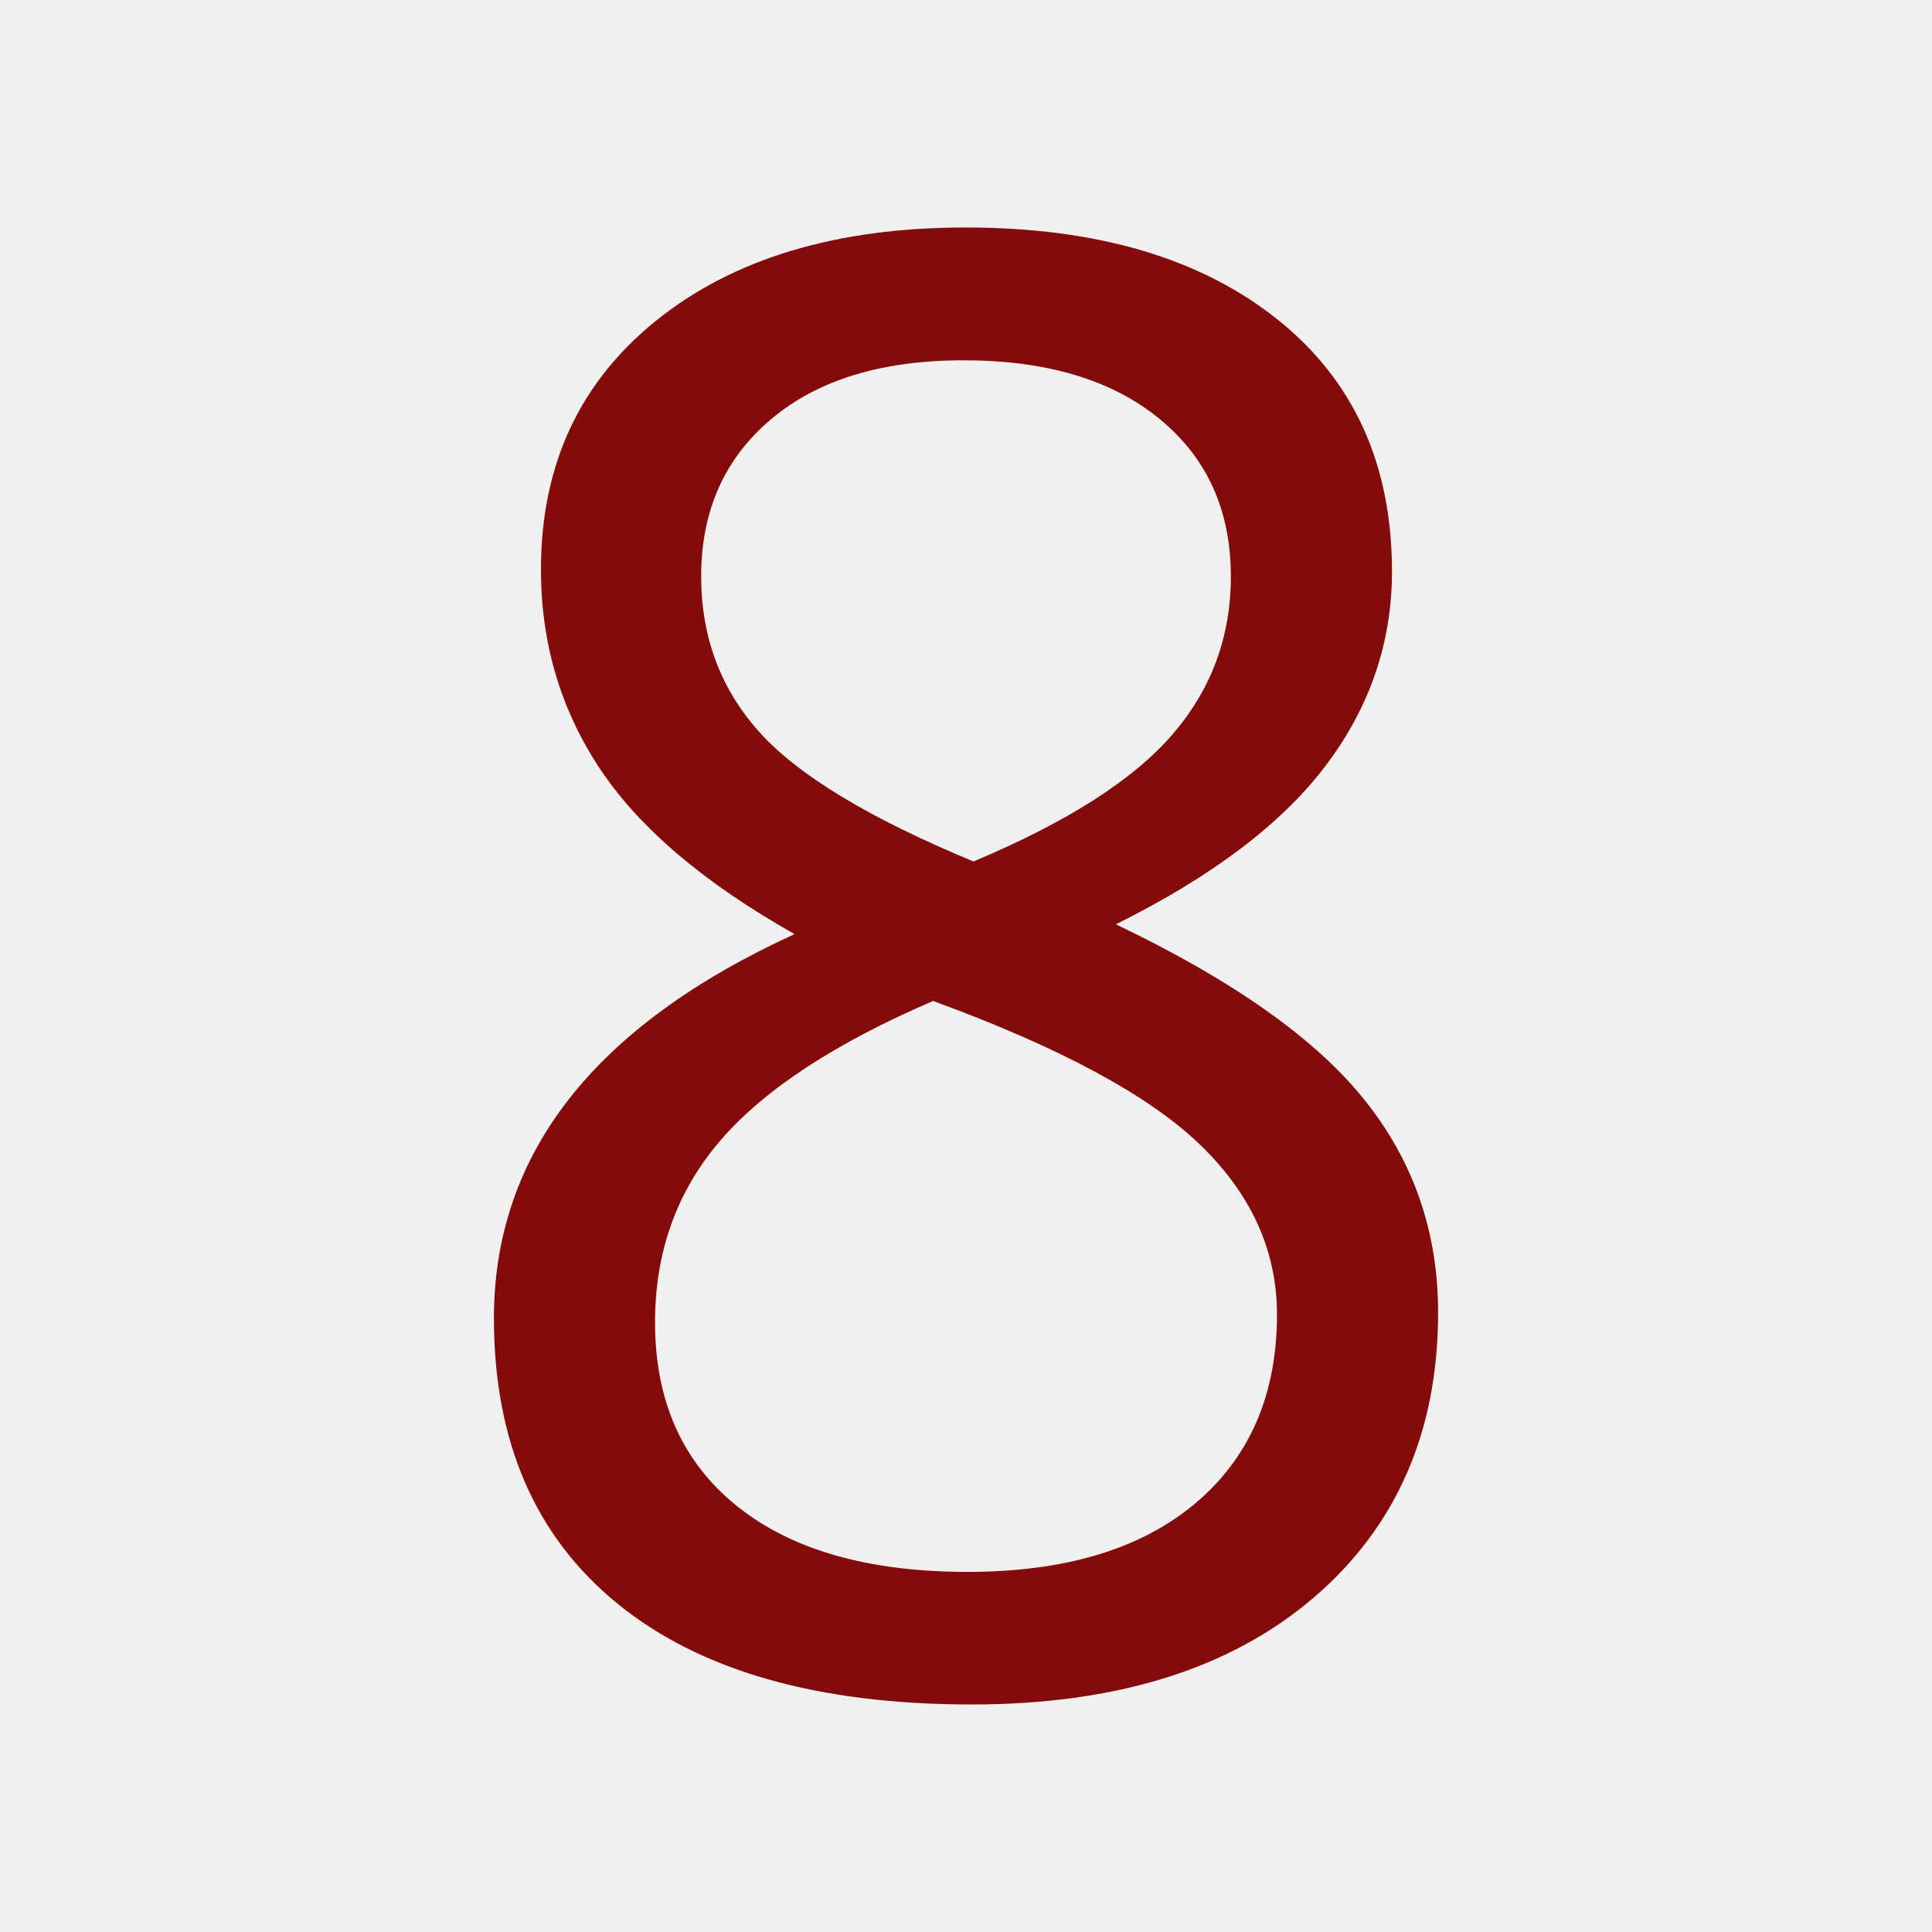
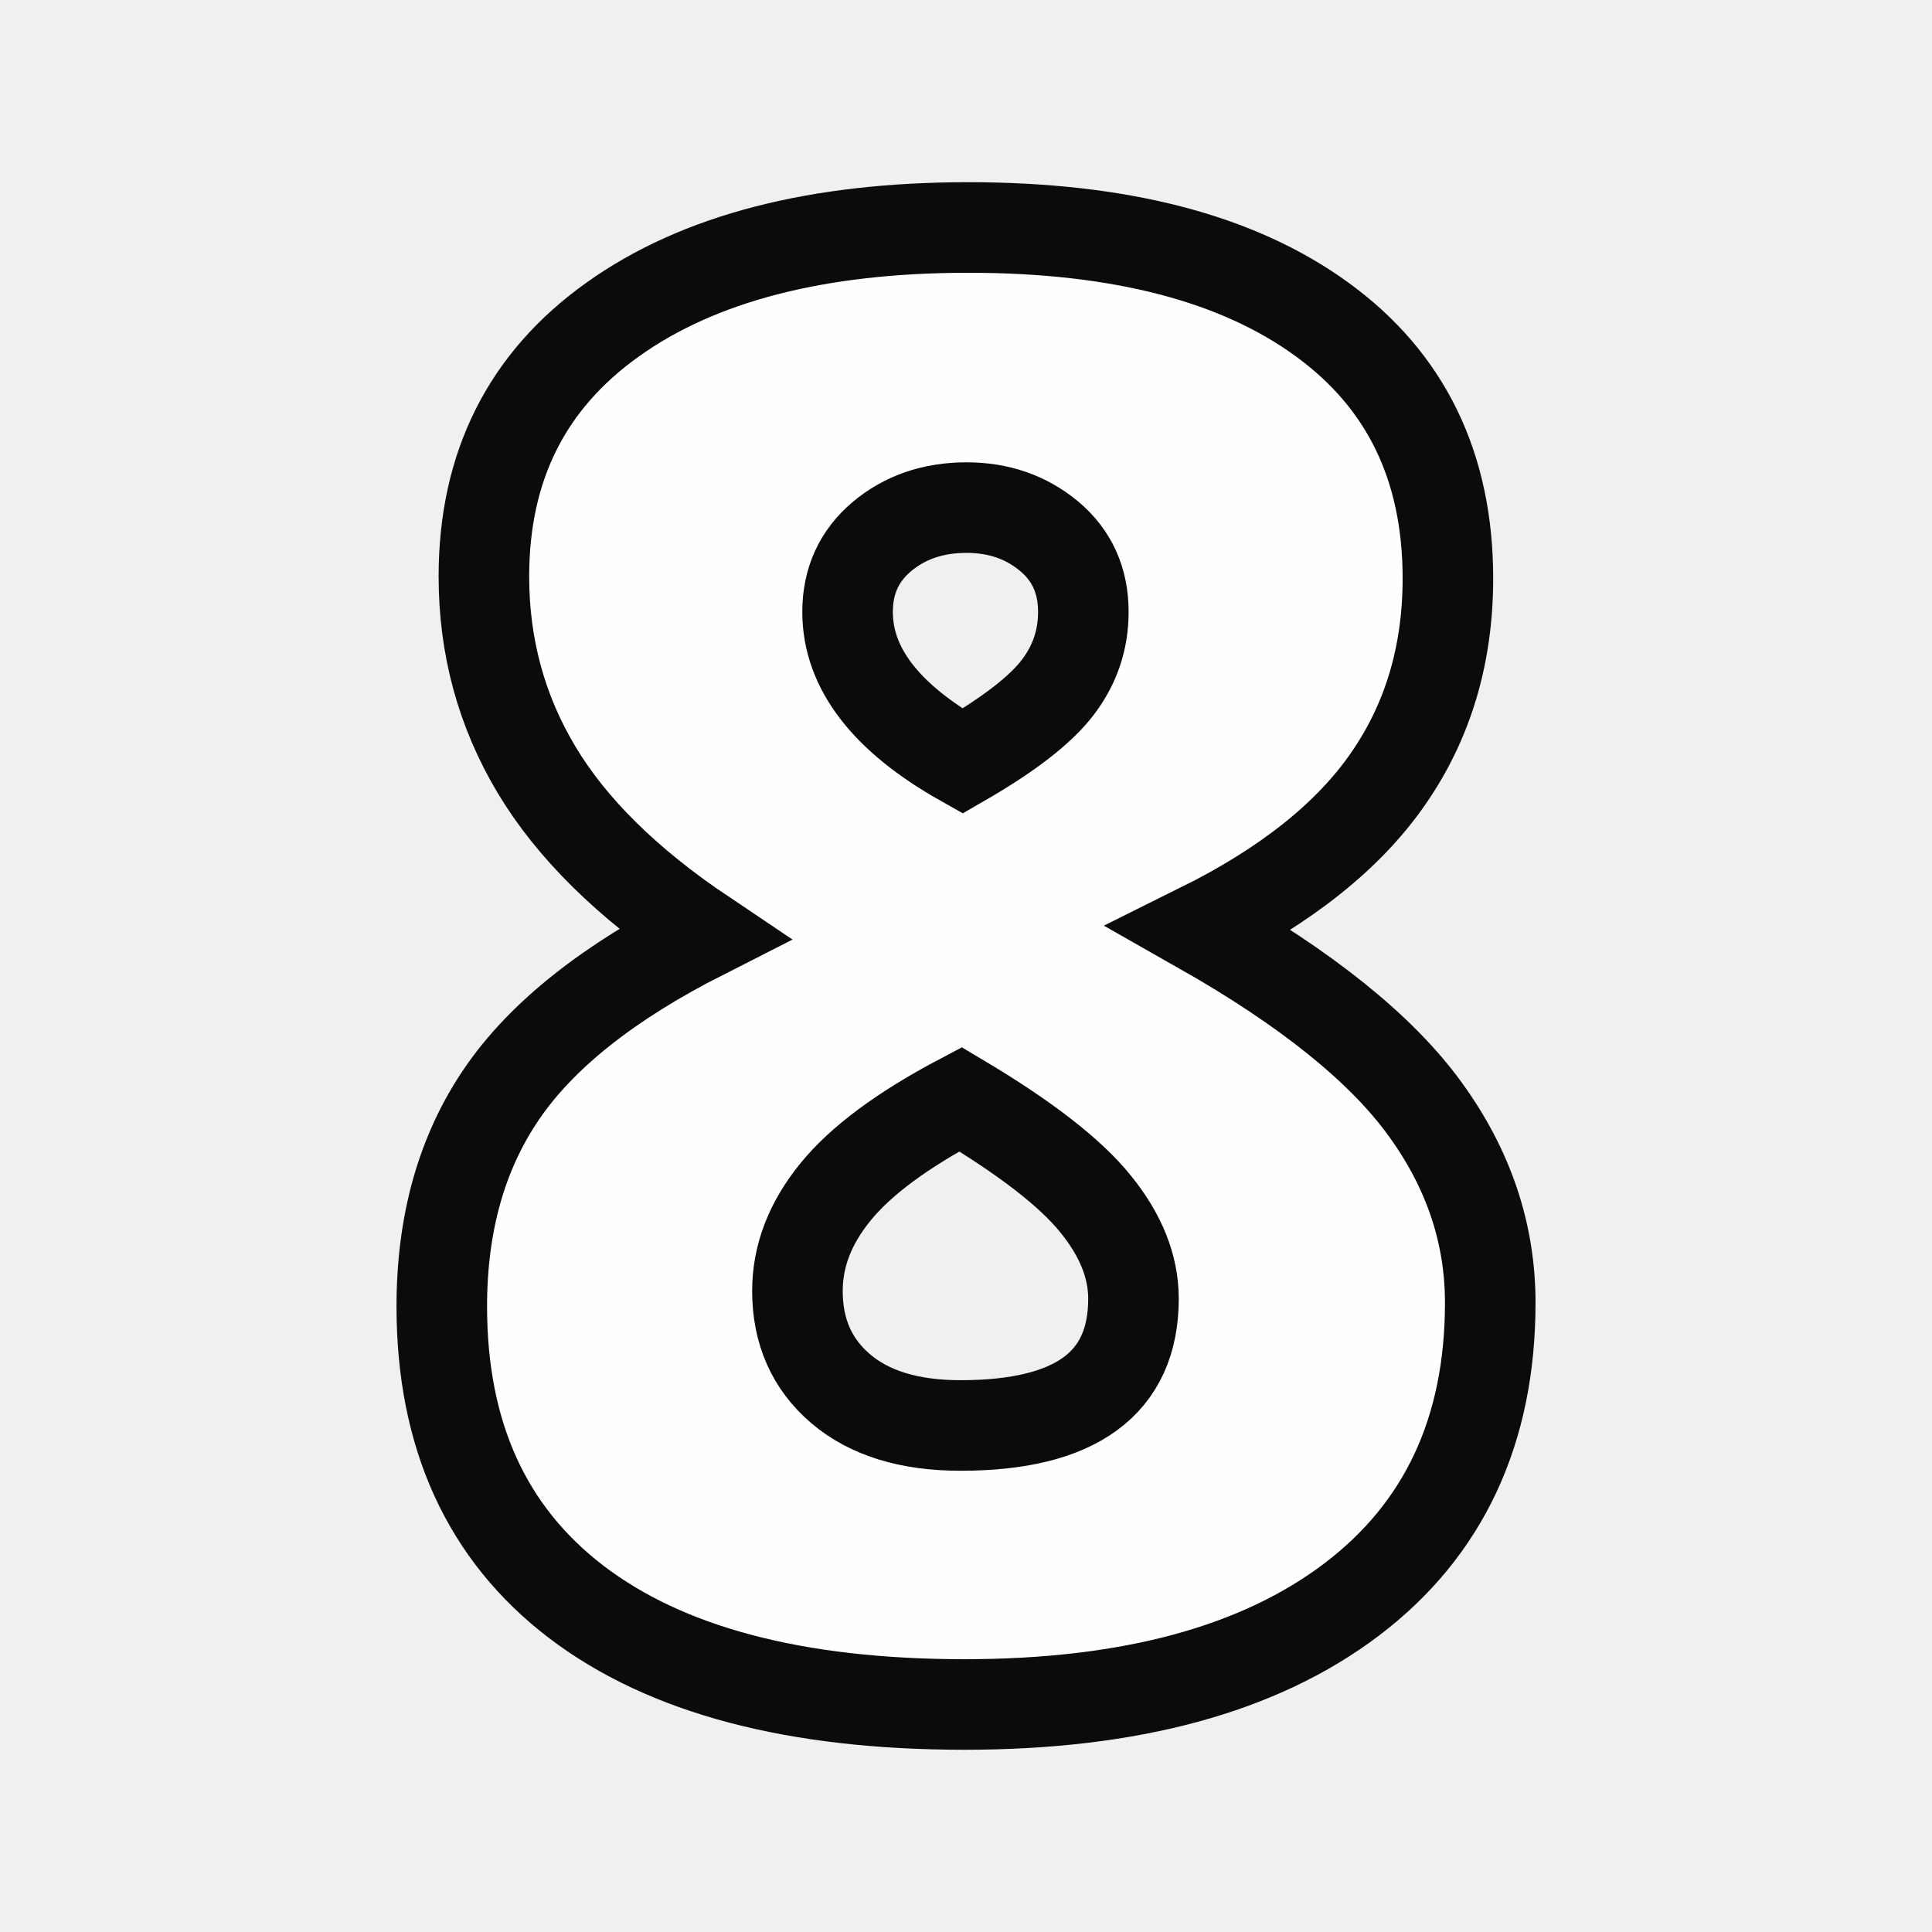
<svg xmlns="http://www.w3.org/2000/svg" width="512" height="512" viewBox="0 0 135.467 135.467" version="1.1" id="svg8">
  <defs id="defs2" />
  <g id="layer1" transform="translate(0,-161.5333)" style="opacity:0.95">
-     <text xml:space="preserve" style="font-style:normal;font-variant:normal;font-weight:normal;font-stretch:normal;font-size:11.289px;line-height:1.25;font-family:'Open Sans';-inkscape-font-specification:'Open Sans';letter-spacing:0px;word-spacing:0px;fill:#800000;fill-opacity:1;stroke:none;stroke-width:0.265" x="27.46" y="279.668" id="text814">
-       <tspan x="27.46" y="279.668" style="font-size:141.111px;fill:#800000;stroke-width:0.265" id="tspan814">8</tspan>
+     <text xml:space="preserve" style="font-style:normal;font-variant:normal;font-weight:normal;font-stretch:normal;font-size:11.289px;line-height:1.25;font-family:'Open Sans';-inkscape-font-specification:'Open Sans';letter-spacing:0px;word-spacing:0px;fill:#ffffff;fill-opacity:1;stroke:#000000;stroke-width:6.35;stroke-miterlimit:4;stroke-dasharray:none" x="26.289" y="279.668" id="text814">
+       <tspan x="26.289" y="279.668" style="font-style:normal;font-variant:normal;font-weight:800;font-stretch:normal;font-size:141.111px;font-family:'Open Sans';-inkscape-font-specification:'Open Sans Ultra-Bold';fill:#ffffff;stroke:#000000;stroke-width:6.35;stroke-miterlimit:4;stroke-dasharray:none" id="tspan814">8</tspan>
    </text>
  </g>
</svg>
